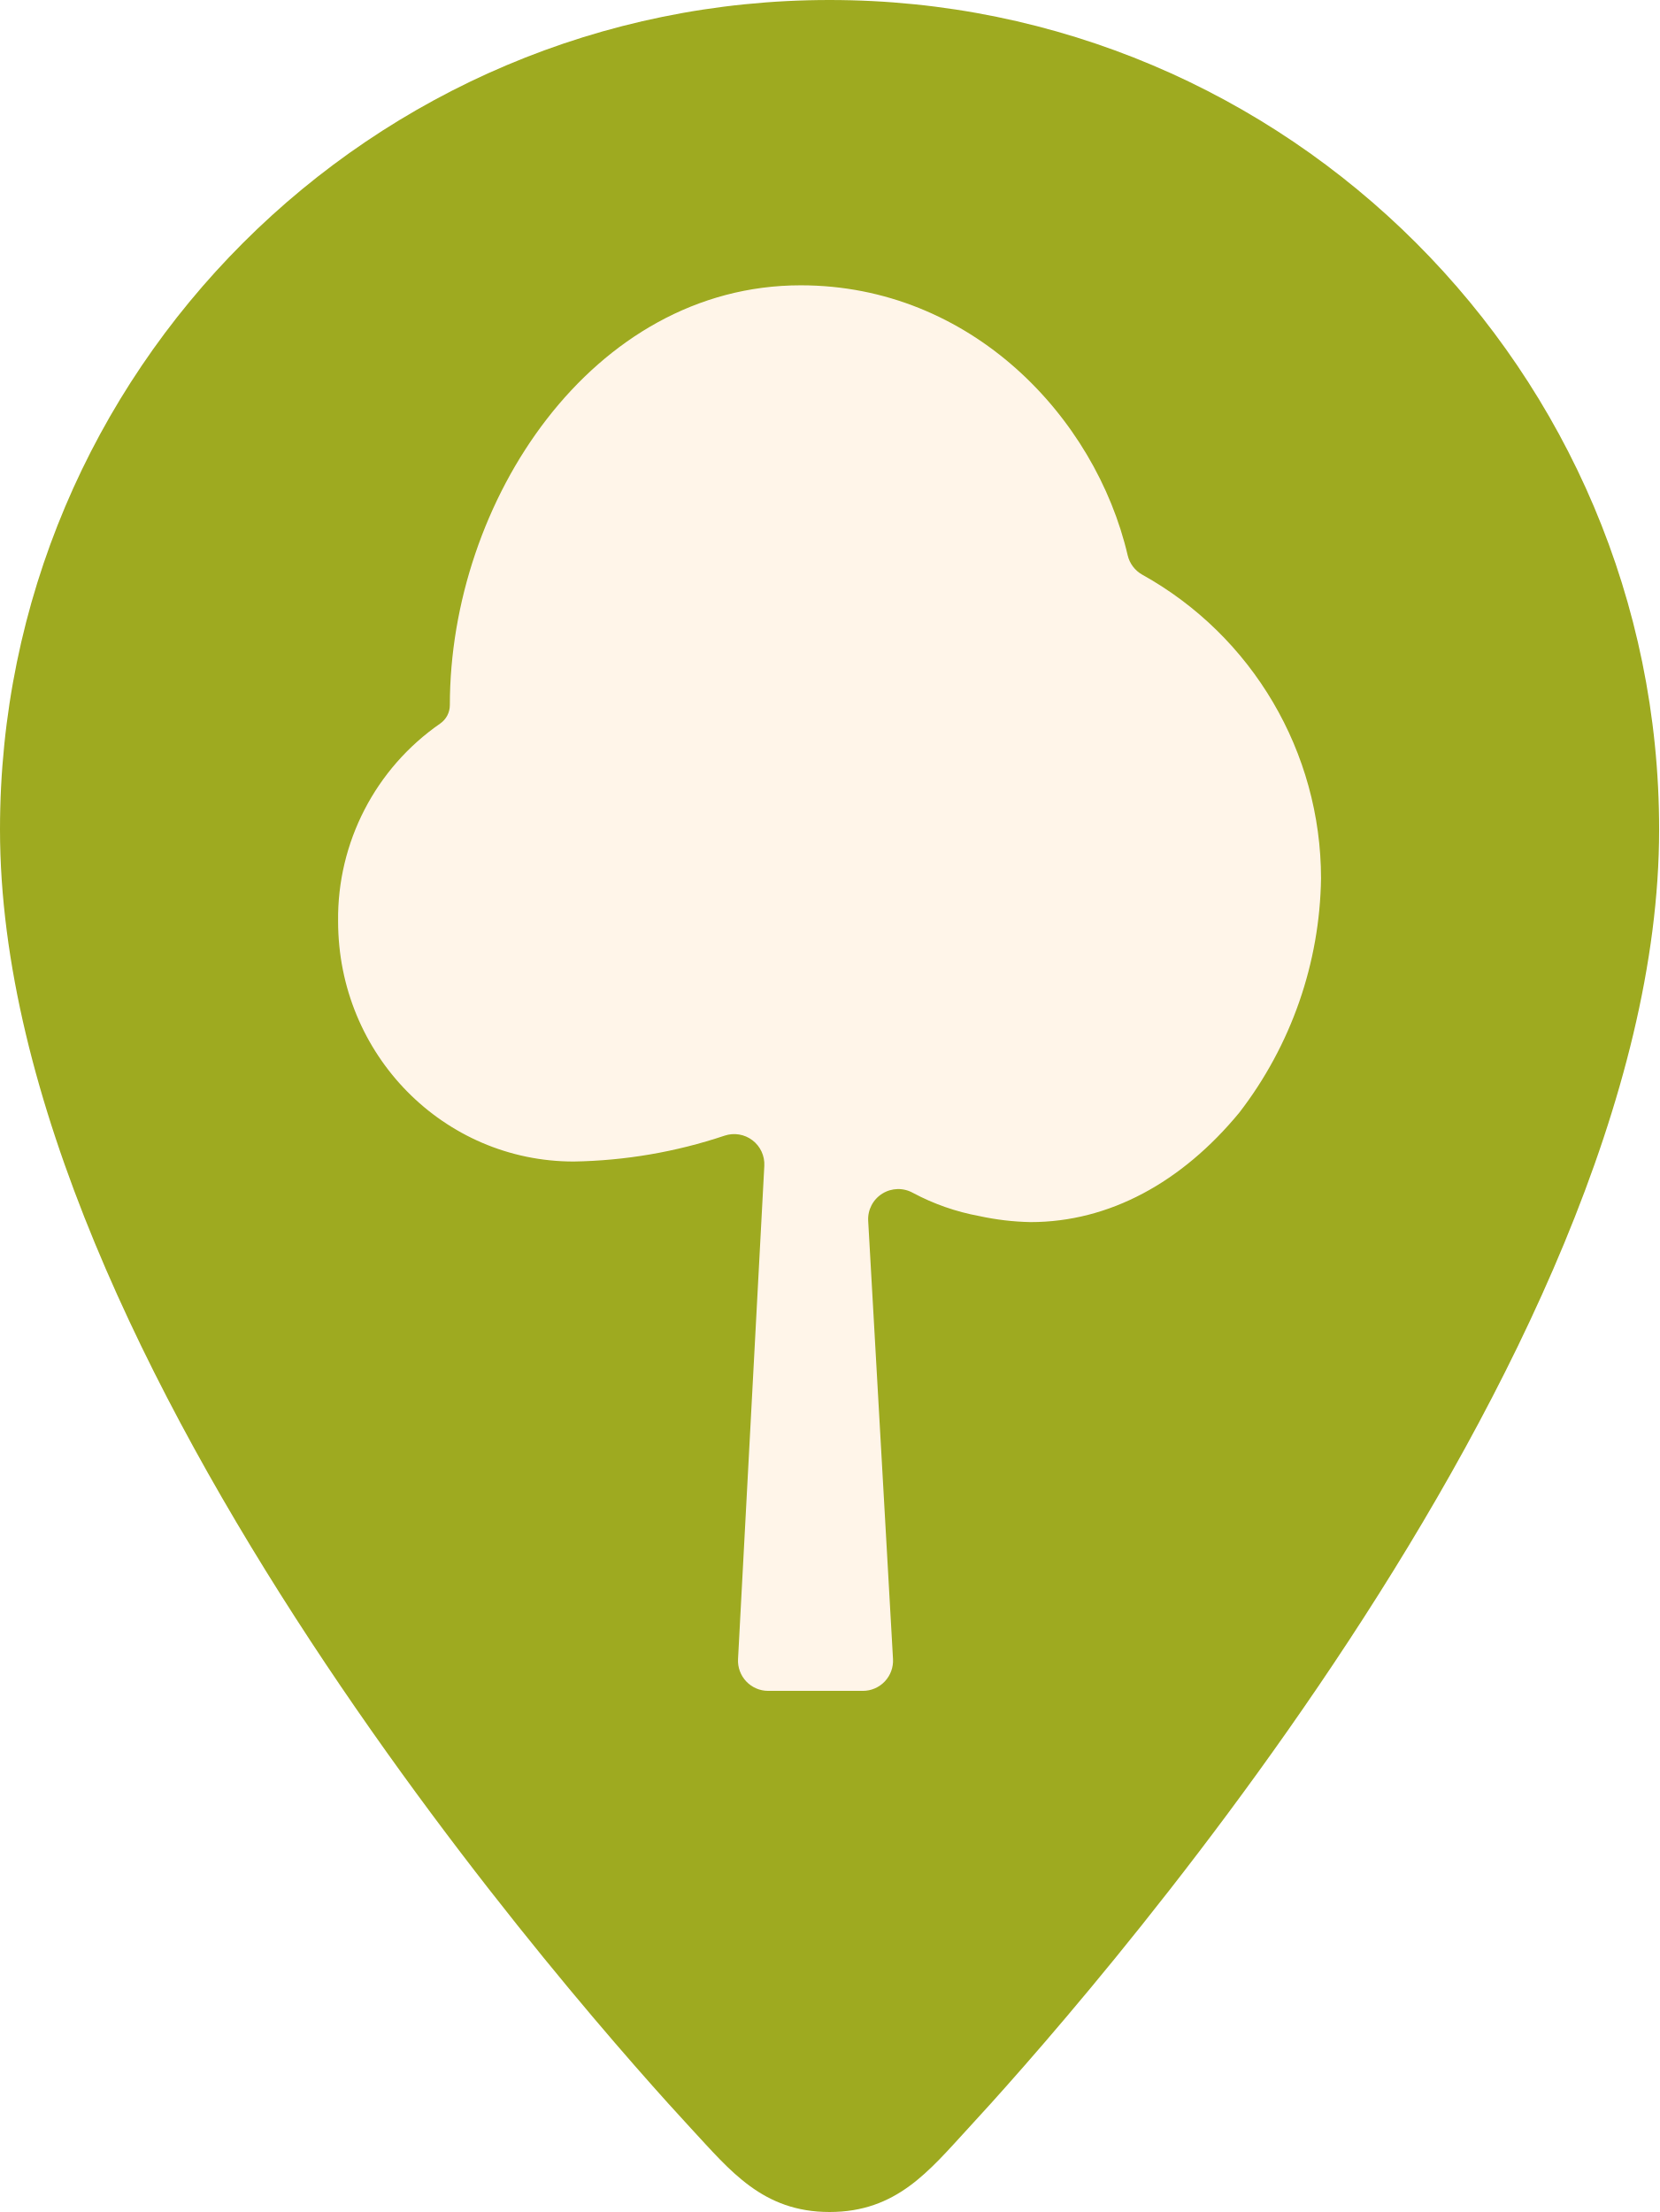
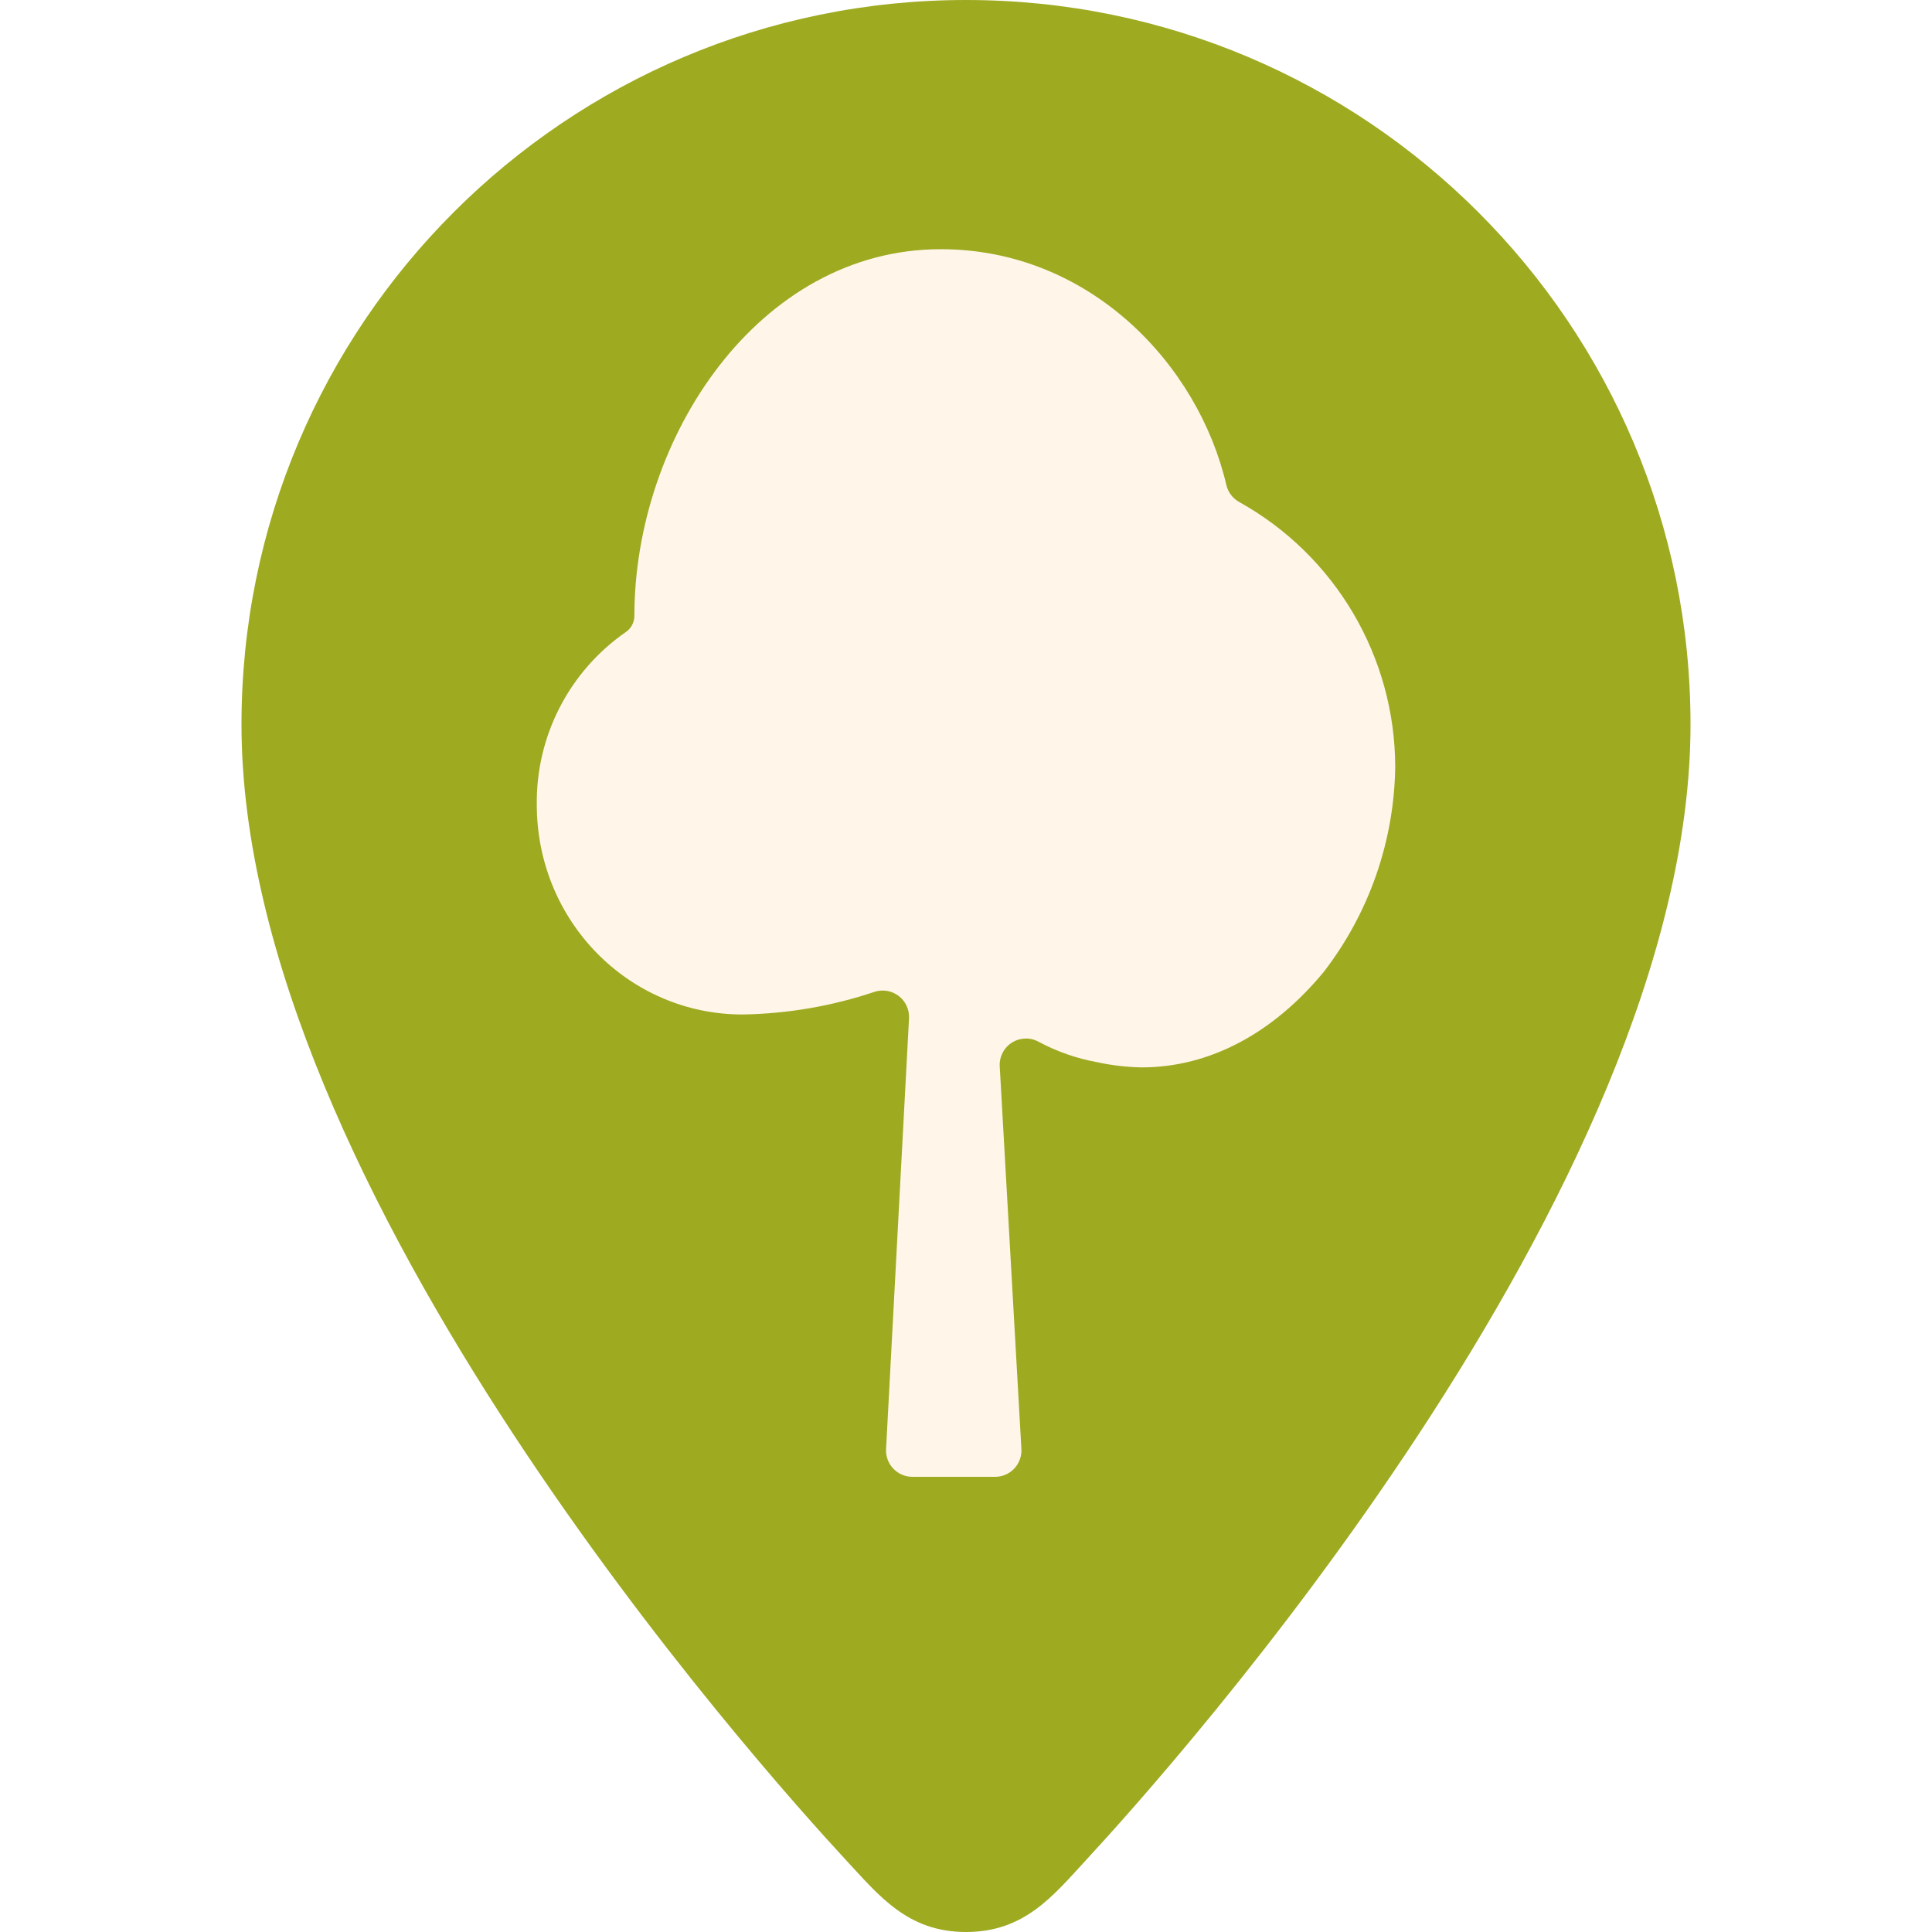
- <svg xmlns="http://www.w3.org/2000/svg" viewBox="0 0 238 317.33">
+ <svg xmlns="http://www.w3.org/2000/svg" width="25" height="25" viewBox="0 0 238 317.33">
  <defs>
    <style>.cls-1{fill:#9eaa20;}.cls-2{fill:#fff5e9;}</style>
  </defs>
  <g id="Layer_2" data-name="Layer 2">
    <g id="Assets">
      <path class="cls-1" d="M119,0A119,119,0,0,0,0,119c0,76.44,85.7,171.82,99.17,186.39,5.57,6,10.23,11.94,19.83,11.94s14.26-5.89,19.83-11.94C152.3,290.82,238,195.44,238,119A119,119,0,0,0,119,0Z" />
      <path class="cls-2" d="M189.5,126a56.39,56.39,0,0,1-11.72,33.61c-8.24,10-18.66,15.71-29.94,15.71a38,38,0,0,1-7.38-.87,32.73,32.73,0,0,1-9.48-3.31,4.32,4.32,0,0,0-6.44,4L128.1,238a4.33,4.33,0,0,1-4.32,4.57H110.19a4.33,4.33,0,0,1-4.32-4.56l3.77-70.76a4.33,4.33,0,0,0-5.7-4.33,71.75,71.75,0,0,1-21.64,3.71c-18.63,0-33.8-15.28-33.8-34.48a34,34,0,0,1,14.63-28.34,3.22,3.22,0,0,0,1.4-2.65c0-29.24,20.39-60.23,50.33-60.23,24.4,0,42.27,18.87,46.9,38.72a4.33,4.33,0,0,0,2.09,2.79A49.88,49.88,0,0,1,189.5,126Z" />
    </g>
  </g>
</svg>
